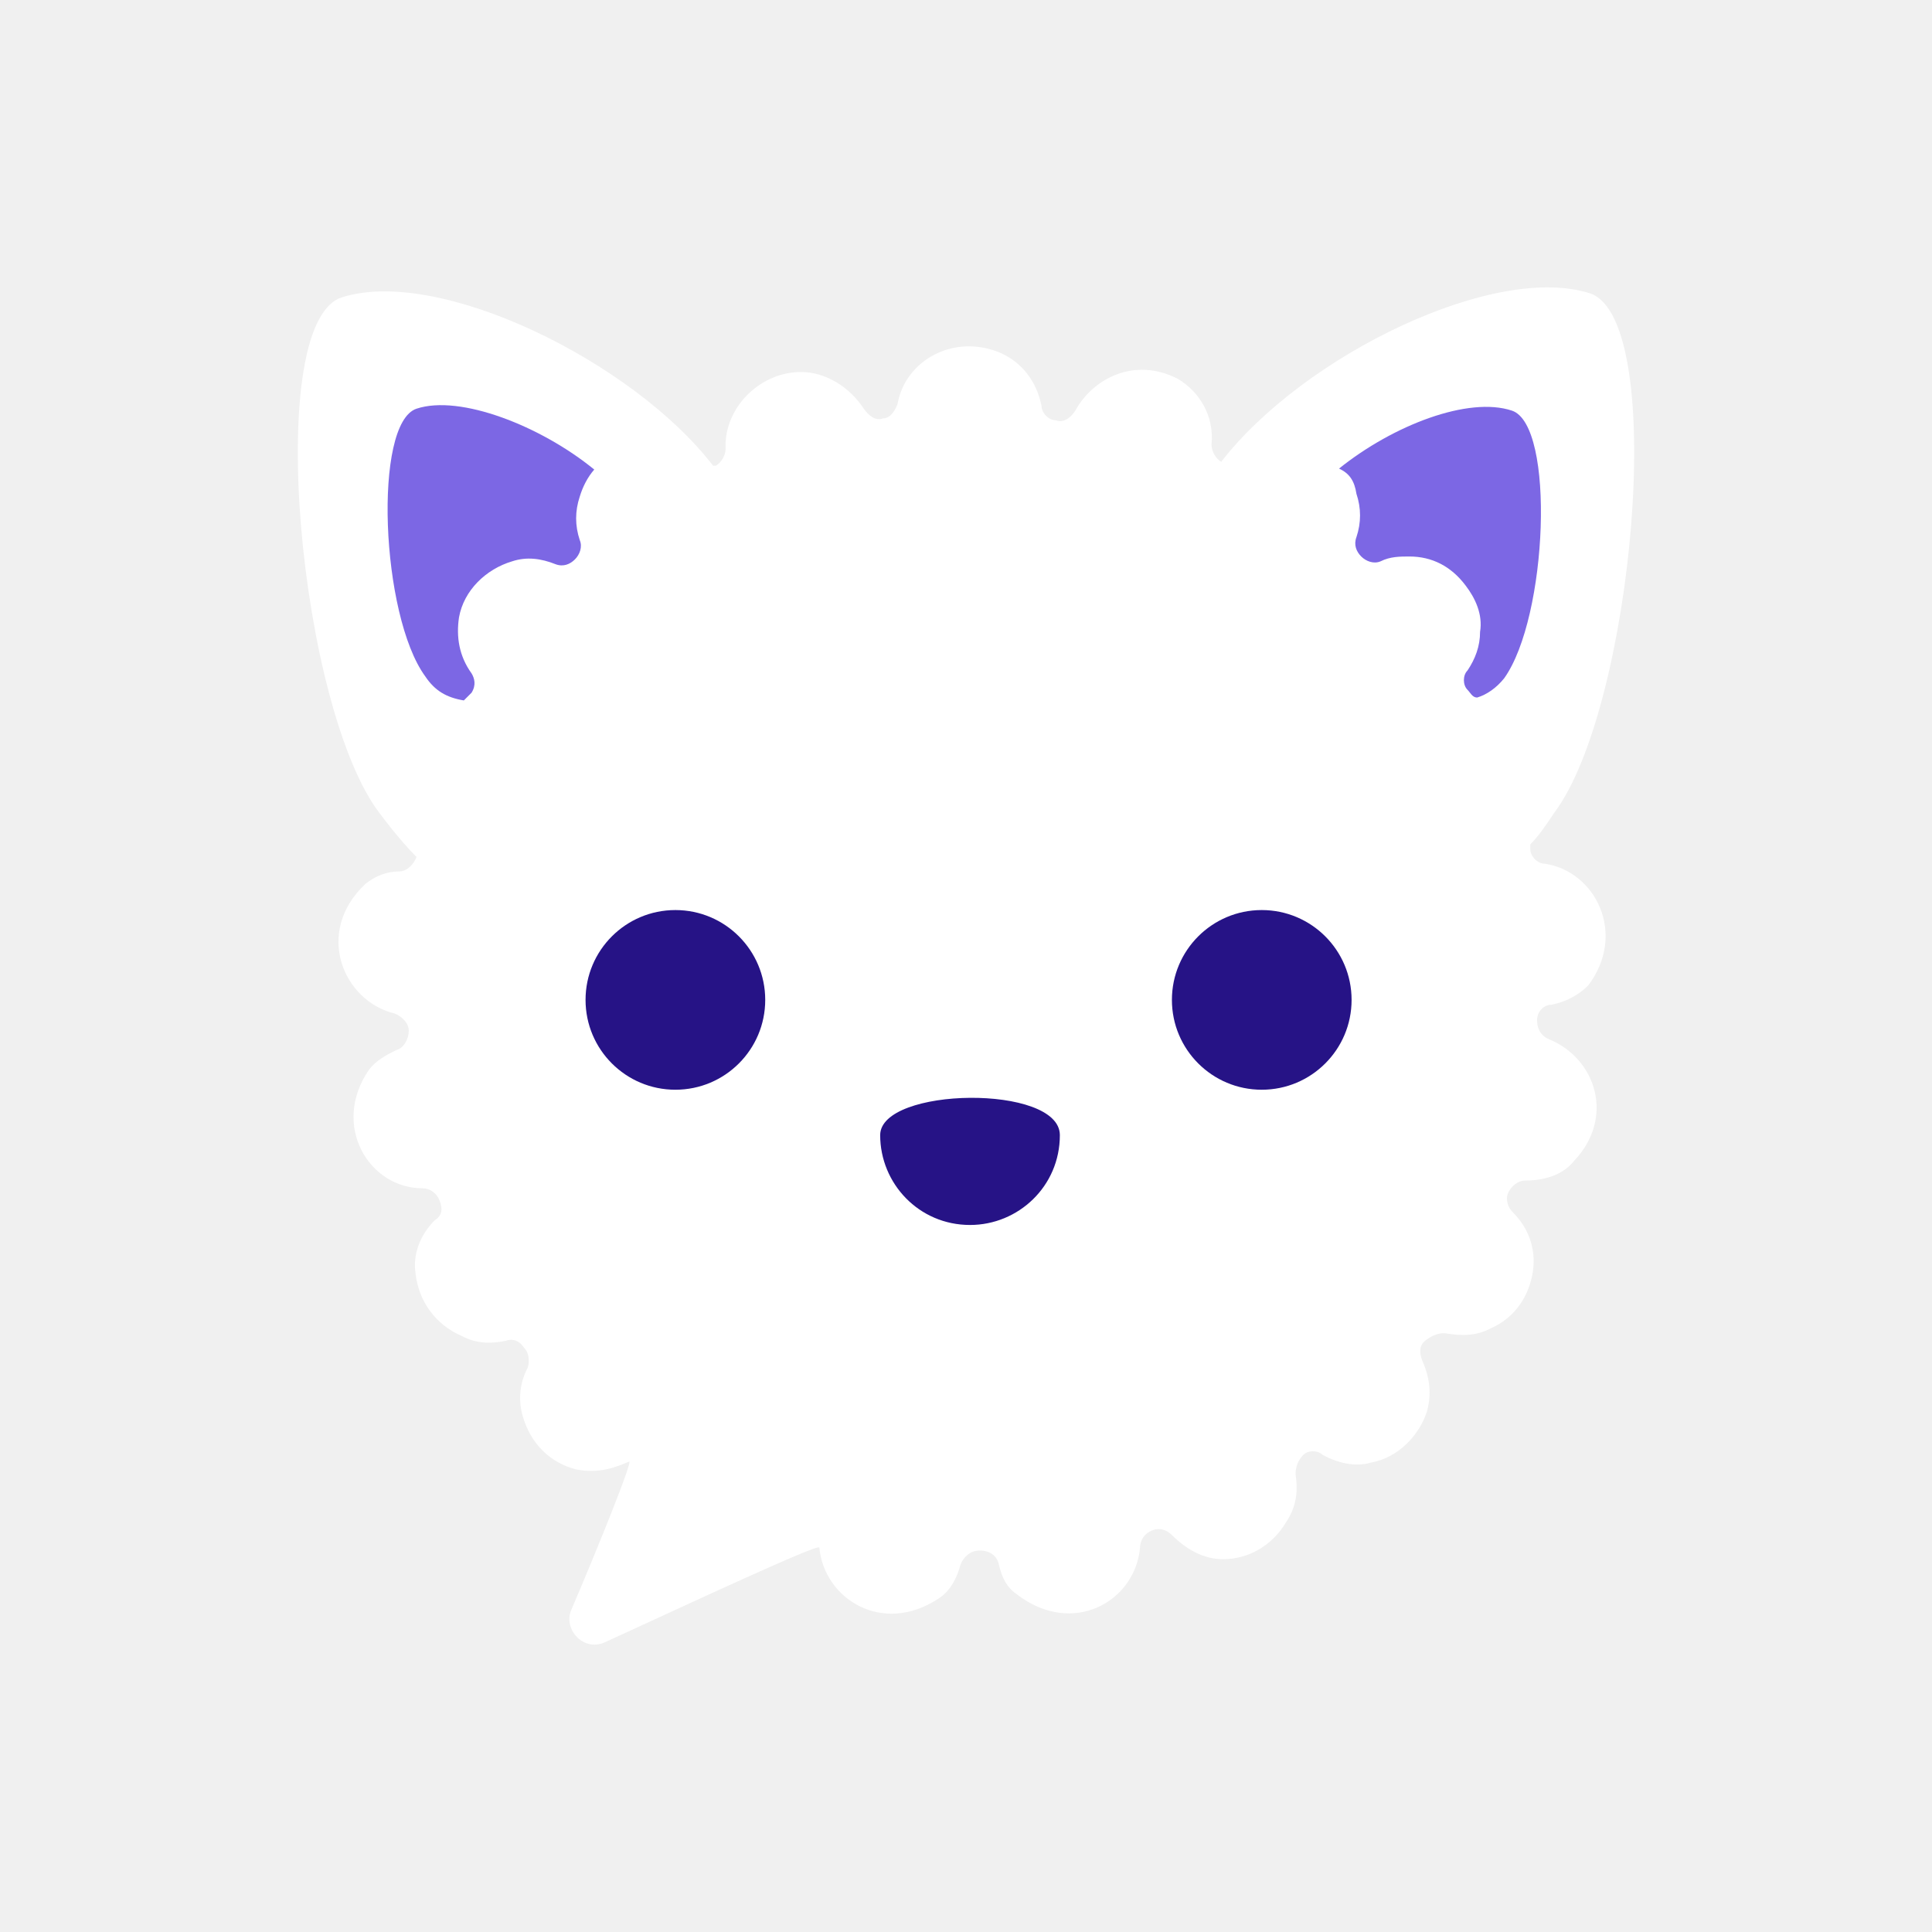
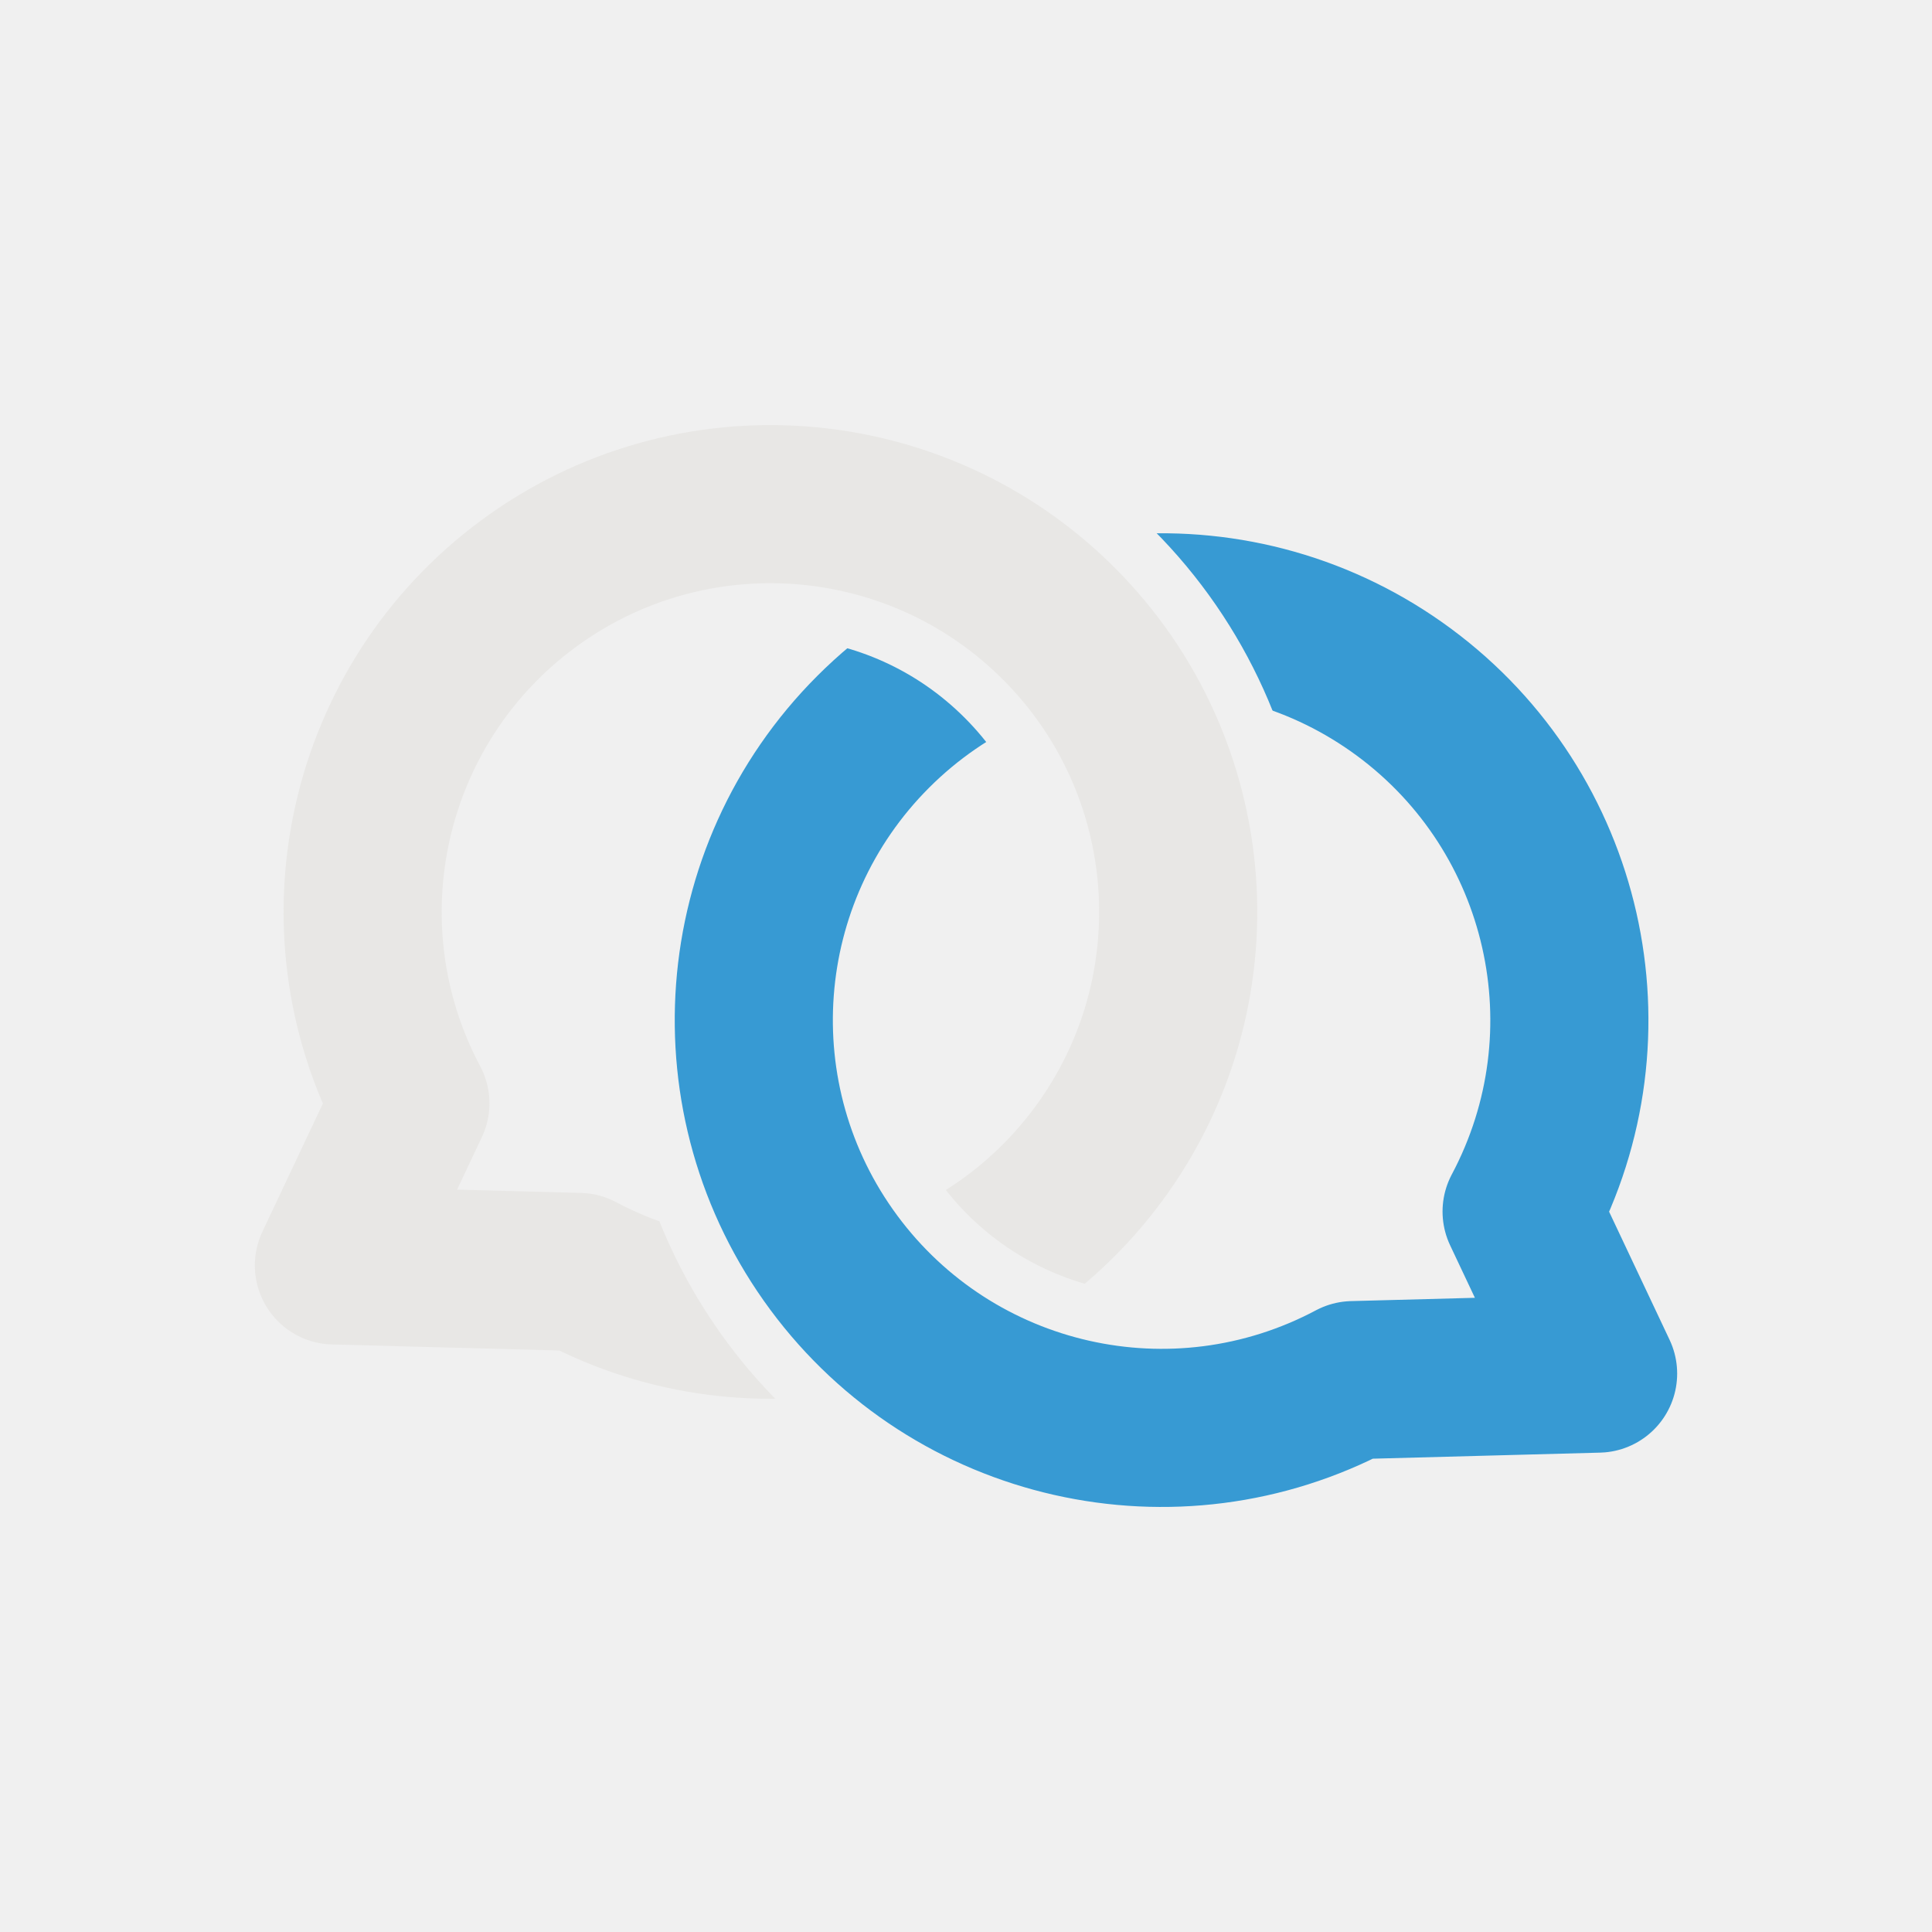
- <svg xmlns="http://www.w3.org/2000/svg" viewBox="0 0 200 200">
-   <g transform="matrix(1, 0, 0, 1, 9.015948, 8.908803)" id="Capa_2">
-     <g>
-       <path style="fill: white;" class=" st2" d="M151.6,95.1c1.5-0.3,2.8-1,3.8-2c4-5.3,0.8-11.8-4.5-12.6c-0.8,0-1.5-0.8-1.5-1.5c0-0.3,0-0.5,0-0.5    c0.8-0.8,1.5-1.8,2.5-3.3c8.1-10.8,11.8-50.6,3.8-53.7c-9.8-3.3-29.7,6.3-38.3,17.4c-0.5-0.3-1-1-1-1.8c0.3-3-1.3-5.5-3.5-6.8    c-4.5-2.3-8.8,0-10.6,3.3c-0.5,0.8-1.3,1.3-2,1c-0.8,0-1.5-0.8-1.5-1.5c-0.5-2.5-2-4.5-4.3-5.5c-4.8-2-9.8,0.8-10.6,5.3    c-0.3,0.8-0.8,1.5-1.5,1.5c-0.8,0.3-1.5-0.3-2-1c-1.5-2.3-4-3.8-6.5-3.8c-4,0-7.6,3.3-7.8,7.3v0.3v0.3c0,0.8-0.5,1.5-1,1.8h-0.3    c-8.3-10.8-28.5-20.7-38.5-17.4c-8.1,2.8-4.3,42.6,4,53.4c1.5,2,2.8,3.5,3.8,4.5c-0.3,0.8-1,1.5-1.8,1.5c-1.3,0-2.5,0.5-3.5,1.3    c-5.3,5-2.3,12.1,3,13.4c0.8,0.3,1.5,1,1.5,1.8c0,0.8-0.5,1.8-1.3,2c-1,0.5-2,1-2.8,2c-4,5.8,0,12.3,5.5,12.3    c0.8,0,1.5,0.5,1.8,1.3c0.3,0.8,0.3,1.5-0.5,2c-1.5,1.5-2.3,3.5-2,5.5c0.3,2.8,2,5.3,4.8,6.5c1.5,0.8,3,0.8,4.5,0.5    c0.8-0.3,1.5,0,2,0.8c0.5,0.5,0.5,1.5,0.3,2c-0.8,1.5-1,3.3-0.5,5c0.8,2.8,2.8,4.8,5.5,5.5c2.5,0.5,4.3-0.3,5.5-0.8    c0.5-0.3-3.3,9.1-6,15.4c-0.8,2,1.3,4.3,3.5,3.3c8.3-3.8,22.2-10.3,22.2-9.8c0.5,5.3,6.5,9.1,12.3,5.3c1.3-0.8,2-2.3,2.3-3.5    c0.3-0.8,1-1.5,2-1.5c1,0,1.8,0.5,2,1.5c0.3,1.3,0.8,2.3,1.8,3c5.8,4.5,12.3,0.8,12.8-4.8c0-0.8,0.5-1.5,1.3-1.8    c0.8-0.3,1.5,0,2,0.5c1.5,1.5,3.3,2.5,5.3,2.5l0,0c2.5,0,5-1.3,6.5-3.8c1-1.5,1.3-3,1-5c0-0.8,0.3-1.5,0.8-2c0.5-0.5,1.5-0.5,2,0    c1.5,0.8,3.3,1.3,5,0.8c2.8-0.5,5-2.8,5.8-5.3c0.5-1.8,0.3-3.5-0.5-5.3c-0.3-0.8-0.3-1.5,0.3-2s1.3-0.8,2-0.8    c1.8,0.3,3.3,0.3,4.8-0.5c2.3-1,3.8-3,4.3-5.5c0.5-2.5-0.3-4.8-2-6.5c-0.5-0.5-0.8-1.3-0.5-2s1-1.3,1.8-1.3c1.8,0,3.8-0.5,5-2    c4.3-4.5,2.3-10.6-2.5-12.6c-0.8-0.3-1.3-1-1.3-2C150.1,95.8,150.8,95.1,151.6,95.1z" />
-       <path style="fill: #7c67e4;" class="st3" d="M131.4,42.2c0.5,1.5,0.5,3,0,4.5c-0.3,0.8,0,1.5,0.5,2s1.3,0.8,2,0.5c1-0.5,2-0.5,3-0.5c2.3,0,4.3,1,5.8,3    c1,1.3,1.8,3,1.5,4.8c0,1.5-0.5,2.8-1.3,4c-0.5,0.5-0.5,1.5,0,2c0.3,0.3,0.5,0.8,1,0.8c1-0.3,2-1,2.8-2c4.5-6.3,5.3-26.2,0.8-27.7    c-4.5-1.5-12.3,1.5-17.9,6C130.7,40.1,131.2,40.9,131.4,42.2z" />
-       <path style="fill: #7c67e4;" class="st3" d="M39,63.6c0.3-0.3,0.5-0.5,0.8-0.8c0.5-0.8,0.3-1.5,0-2C38.5,59,38.2,57,38.5,55c0.5-2.8,2.8-5,5.5-5.8    c1.5-0.5,3-0.3,4.5,0.3c0.8,0.3,1.5,0,2-0.5c0.5-0.5,0.8-1.3,0.5-2c-0.5-1.5-0.5-3,0-4.5c0.3-1,0.8-2,1.5-2.8    c-5.5-4.5-13.9-7.8-18.4-6.3S30.4,54.8,35,61.1C36,62.6,37.2,63.3,39,63.6z" />
-       <g style="fill: #261386;">
-         <circle class=" st3" cx="60.9" cy="94.6" r="9.3" />
-         <path class="st3" transform="translate(0, 14)" d="M100.7,94.6c0,5.3-4.3,9.3-9.3,9.3c-5.3,0-9.3-4.3-9.3-9.3S100.7,89.3,100.7,94.6z" />
-         <circle class="st3" cx="121.6" cy="94.6" r="9.3" />
-       </g>
-     </g>
+ <svg xmlns="http://www.w3.org/2000/svg" width="1024" height="1024" viewBox="0 0 1024 1024">
+   <defs>
+     <clipPath id="g-bottom">
+       <circle cx="466.68" cy="675.86" r="144.40" />
+     </clipPath>
+     <mask id="g-mb" maskUnits="userSpaceOnUse" x="-2000" y="-2000" width="5000" height="5000">
+       <rect x="-2000" y="-2000" width="5000" height="5000" fill="#fff" />
+       <path d="M244.94,578.02 A196.00,196.00 0 1 1 325.98,659.06 L208.17,655.92 Z" fill="none" stroke-linejoin="round" stroke-linecap="round" stroke="#000" stroke-width="128.00" />
+       <circle cx="466.68" cy="675.86" r="144.40" fill="#fff" />
+     </mask>
+     <mask id="g-ma" maskUnits="userSpaceOnUse" x="-2000" y="-2000" width="5000" height="5000">
+       <rect x="-2000" y="-2000" width="5000" height="5000" fill="#fff" />
+       <path d="M698.02,711.06 A196.00,196.00 0 1 1 779.06,630.02 L815.83,707.92 Z" fill="none" stroke-linejoin="round" stroke-linecap="round" stroke="#000" stroke-width="128.00" clip-path="url(#g-bottom)" />
+     </mask>
+   </defs>
+   <g transform="translate(-52.572 -52.572) scale(1.10268)">
+     <path d="M698.02,711.06 A196.00,196.00 0 1 1 779.06,630.02 L815.83,707.92 Z" fill="none" stroke-linejoin="round" stroke-linecap="round" stroke="#379AD3" stroke-width="76.00" mask="url(#g-mb)" />
+     <path d="M244.94,578.02 A196.00,196.00 0 1 1 325.98,659.06 L208.17,655.92 Z" fill="none" stroke-linejoin="round" stroke-linecap="round" stroke="#E8E7E5" stroke-width="76.00" mask="url(#g-ma)" />
  </g>
</svg>
